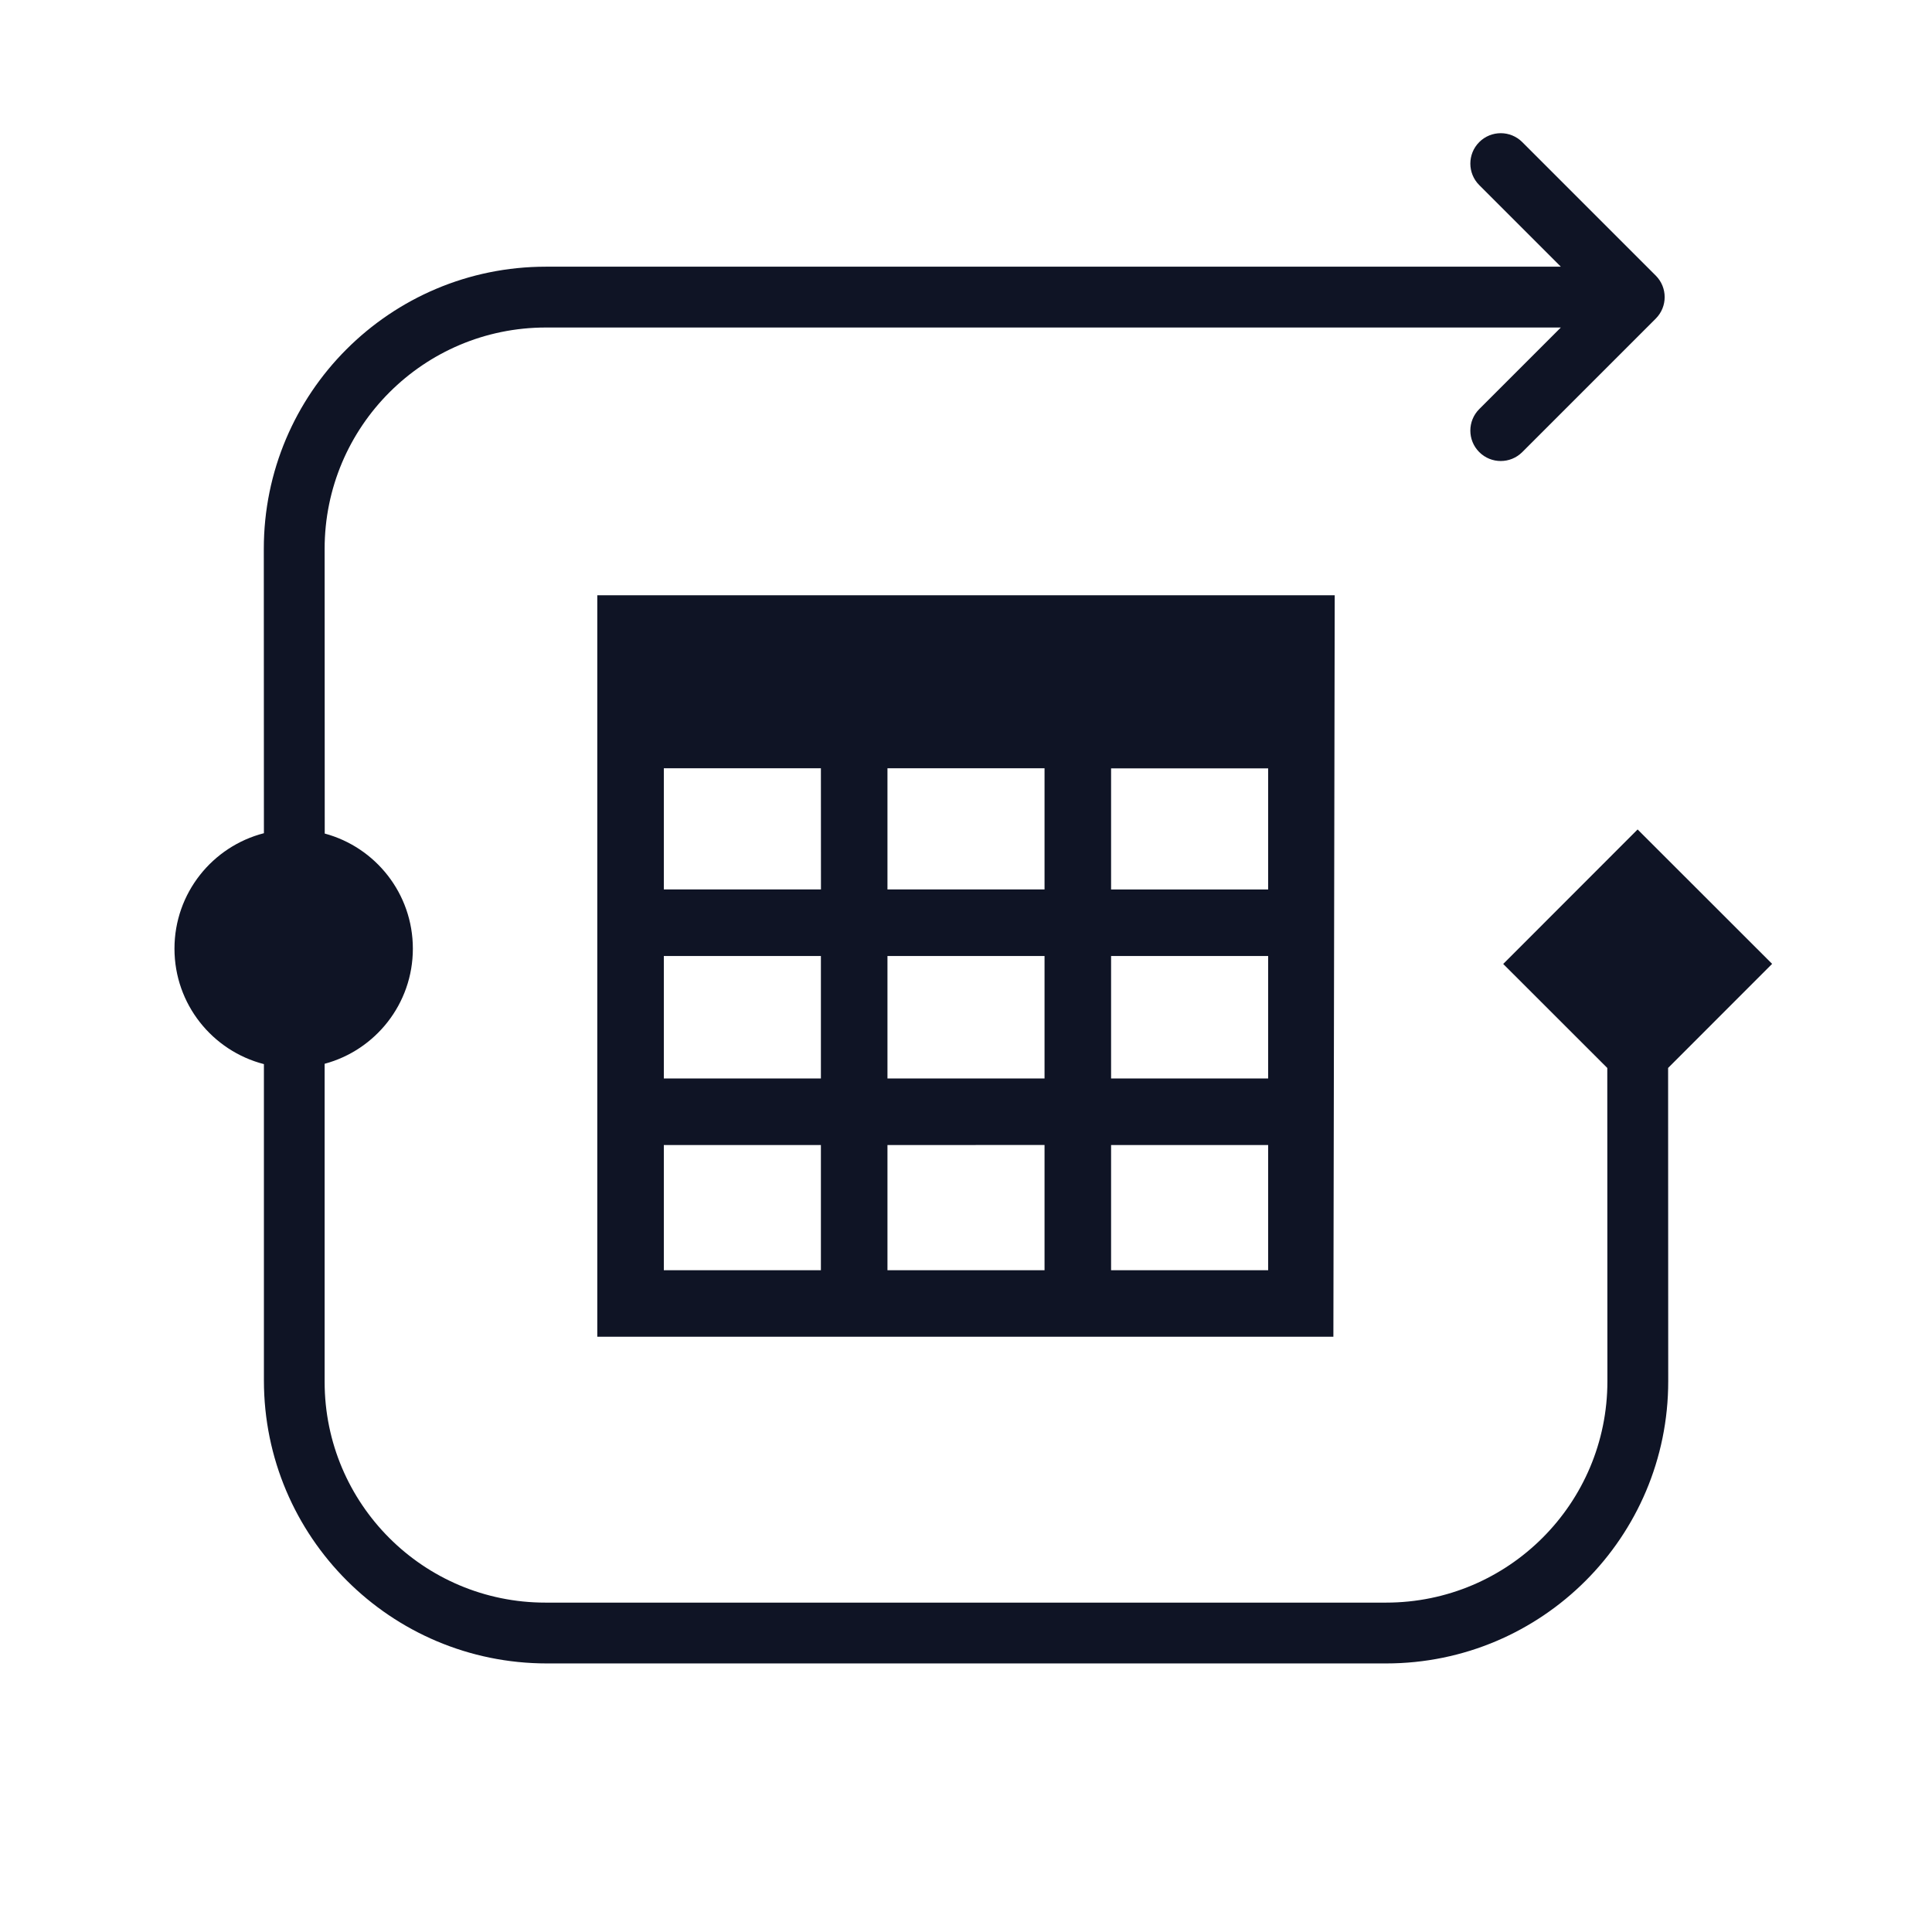
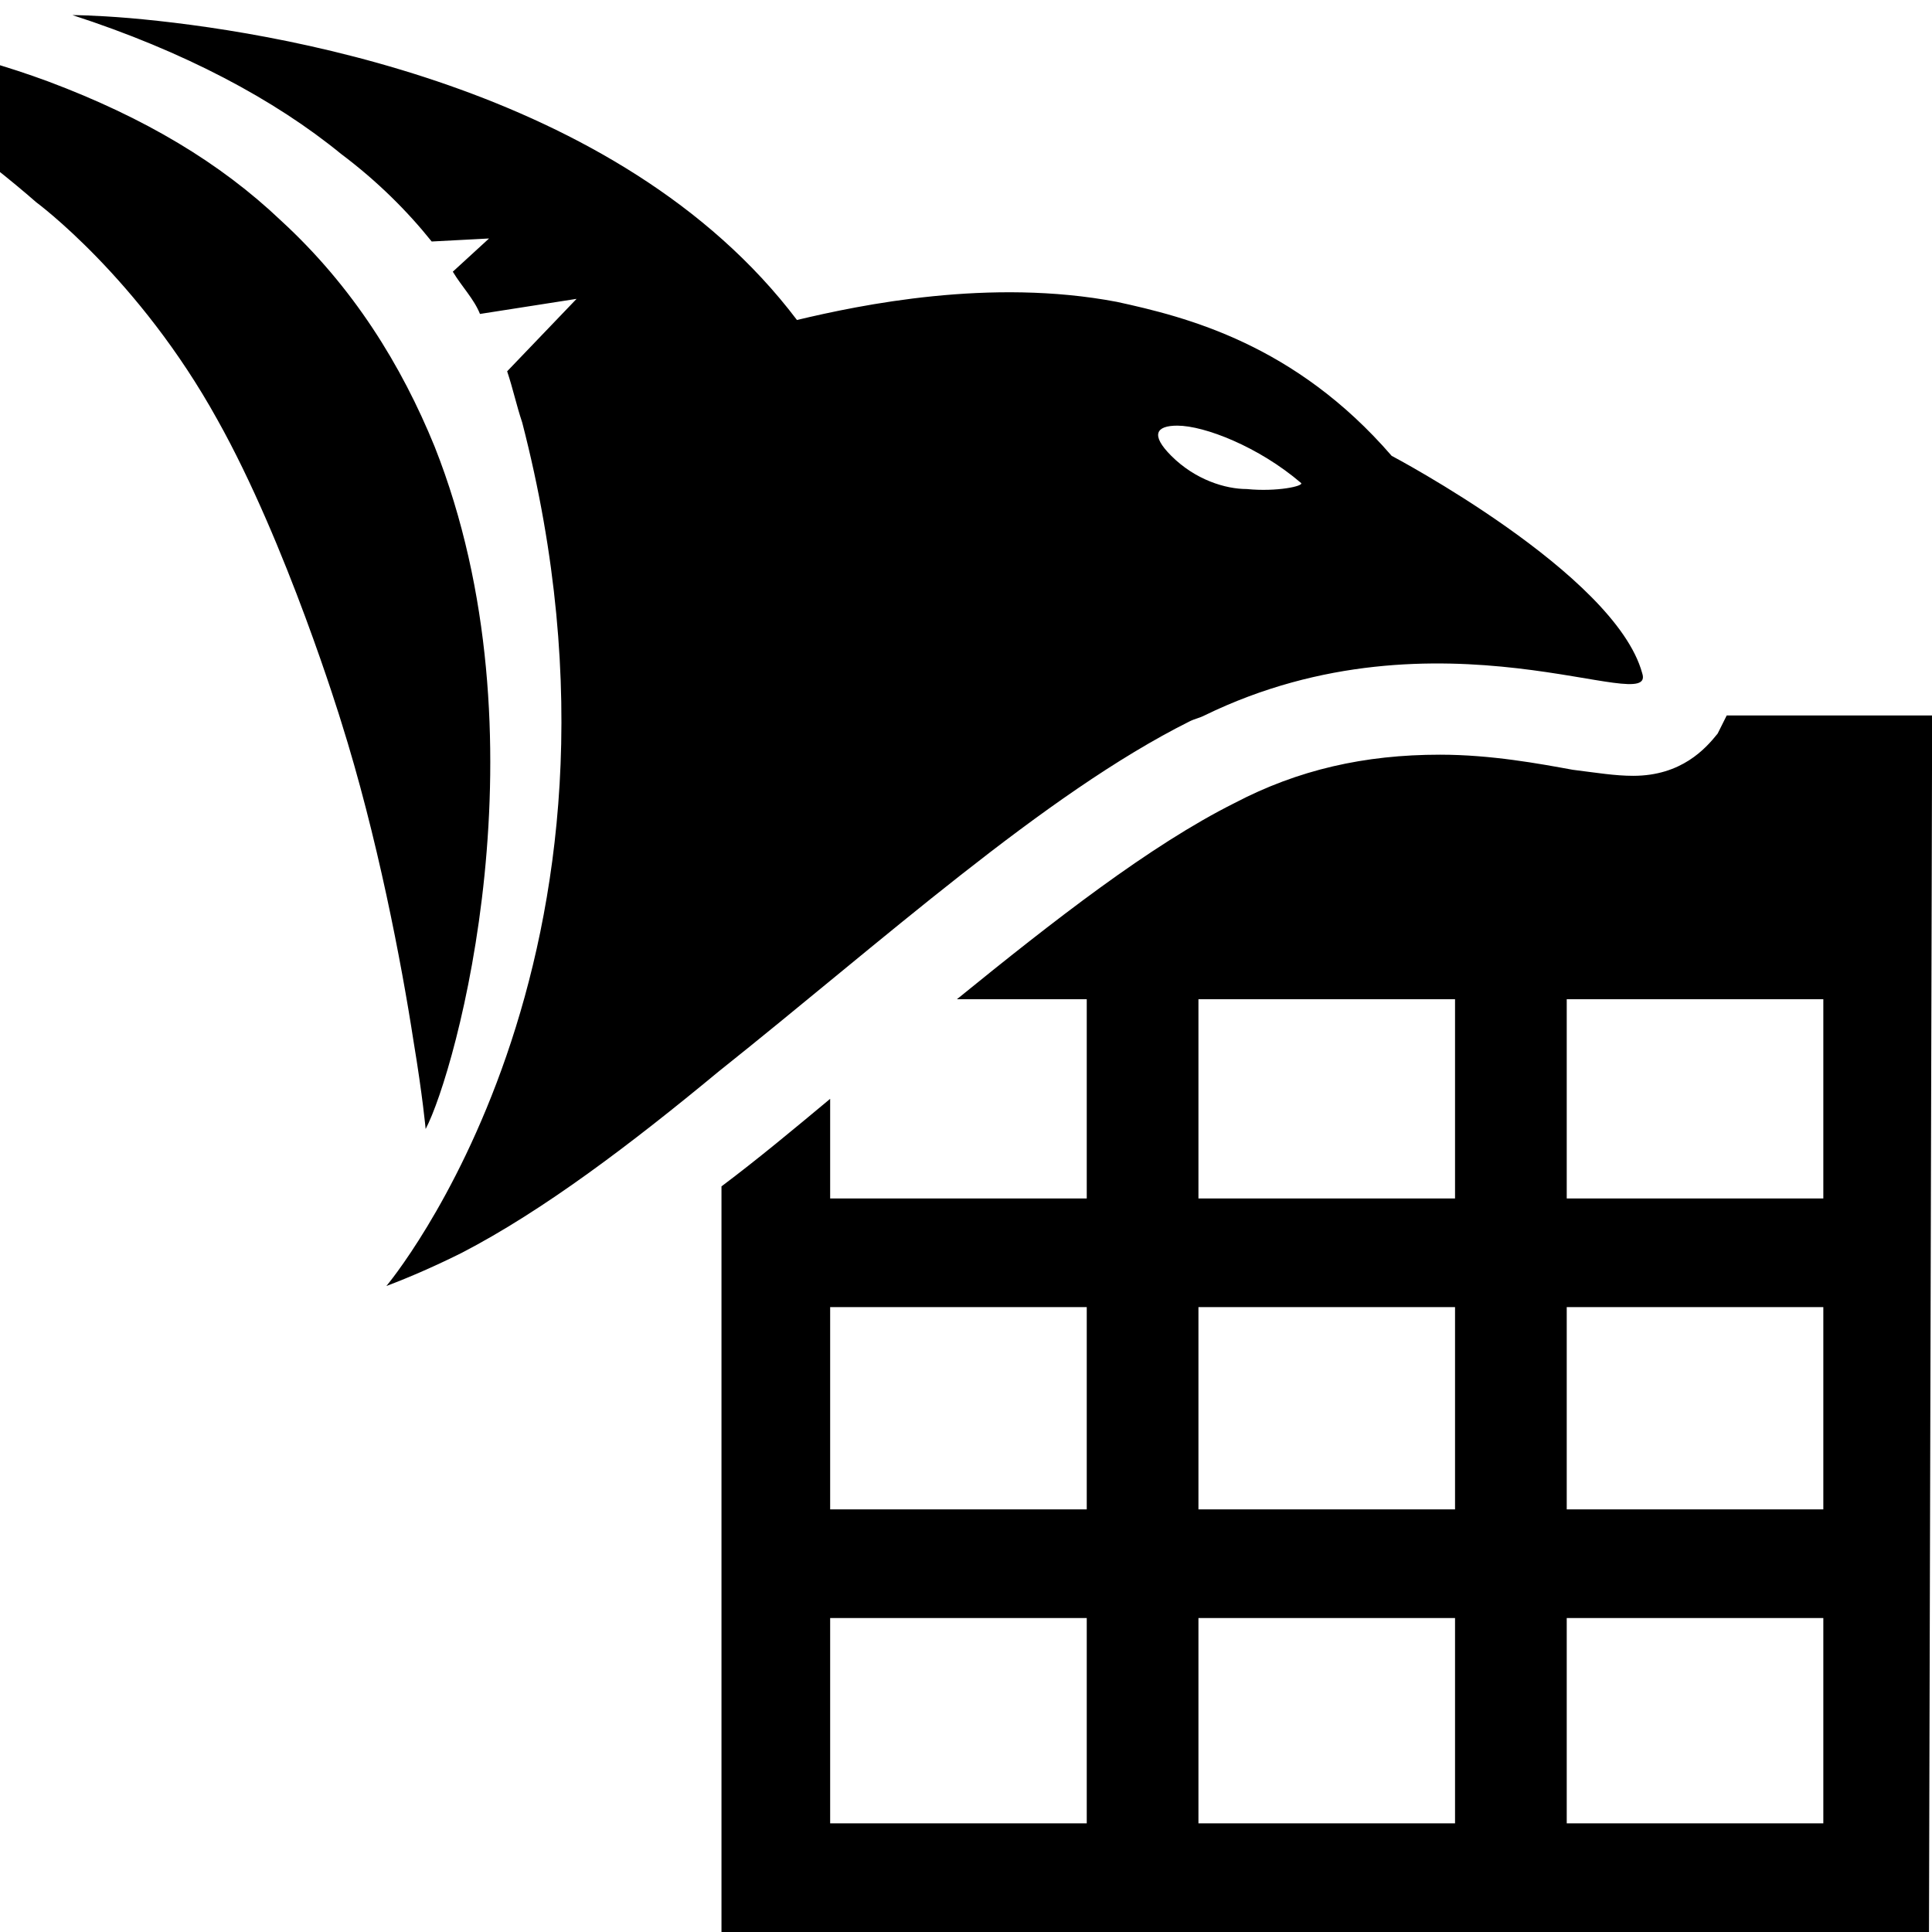
- <svg xmlns="http://www.w3.org/2000/svg" width="1024" height="1024" viewBox="0 0 1024 1024" fill="none">
-   <path d="M707.427 315.5H316.572V708.5H706.722L707.427 315.5ZM470.375 571.618V506.705H553.625V571.618H470.375ZM553.625 606.867V673.25H470.375V606.89L553.625 606.867ZM435.125 471.41H351.845V407.21H435.095L435.125 471.41ZM470.375 407.21H553.625V471.41H470.375V407.21ZM351.845 506.705H435.095V571.618H351.845V506.705ZM588.897 506.705H672.147V571.618H588.897V506.705ZM588.897 471.455V407.255H672.147V471.455H588.897ZM351.845 606.89H435.095V673.25H351.845V606.89ZM588.897 673.25V606.89H672.147V673.25H588.897Z" fill="#0F1425" />
-   <path d="M172.115 441.8C199.021 449.044 218.824 473.614 218.824 502.809C218.824 532.022 198.995 556.605 172.062 563.831L172.062 732.418C172.062 797.035 224.445 849.418 289.062 849.418H734.652C799.453 849.418 851.978 796.874 851.955 732.073L851.896 566.044L796.732 510.918L867.97 439.629L939.259 510.867L884.133 566.032L884.192 732.061C884.222 814.671 817.261 881.655 734.652 881.655L289.879 881.654C207.036 881.654 139.879 814.497 139.879 731.654L139.879 564C112.618 556.996 92.473 532.255 92.473 502.809C92.473 473.363 112.618 448.622 139.878 441.617L139.824 290.945C139.795 208.335 206.755 141.351 289.365 141.351L827.276 141.351L784.034 98.11C777.739 91.815 777.739 81.609 784.034 75.315C790.329 69.02 800.534 69.02 806.829 75.315L877.587 146.072C883.881 152.367 883.881 162.573 877.587 168.867L806.829 239.625C800.534 245.92 790.329 245.92 784.034 239.625C777.739 233.331 777.739 223.125 784.034 216.83L827.276 173.588L289.365 173.588C224.563 173.589 172.038 226.132 172.061 290.934V290.949H172.062L172.115 441.8Z" fill="#0F1425" />
+ <svg xmlns="http://www.w3.org/2000/svg" version="1.1" width="1024" height="1024" viewBox="0 0 1024 1024">
+   <g id="icomoon-ignore">
+ </g>
+   <path d="M915.2 379.2c-1.6 3.2-3.2 6.4-4.8 9.6-6.4 8-19.2 22.4-44.8 22.4-9.6 0-19.2-1.6-32-3.2-17.6-3.2-43.2-8-70.4-8-40 0-75.2 8-108.8 25.6-44.8 22.4-96 62.4-147.2 104h68.8v105.6h-136v-52.8c-19.2 16-38.4 32-57.6 46.4v395.2h640l1.6-616v-28.8h-108.8zM576 966.4h-136v-108.8h136v108.8zM576 800h-136v-107.2h136v107.2zM771.2 966.4h-136v-108.8h136v108.8zM771.2 800h-136v-107.2h136v107.2zM771.2 635.2h-136v-105.6h136v105.6zM966.4 966.4h-136v-108.8h136v108.8zM966.4 800h-136v-107.2h136v107.2zM966.4 635.2h-136v-105.6h136v105.6zM225.6 598.4c16-30.4 65.6-208 4.8-361.6-17.6-43.2-43.2-84.8-81.6-120-32-30.4-72-54.4-123.2-73.6-43.2-16-94.4-27.2-153.6-32 70.4 33.6 121.6 73.6 147.2 96 0 0 54.4 40 96 115.2 36.8 65.6 65.6 160 65.6 160 19.2 60.8 32 128 38.4 169.6 4.8 28.8 6.4 46.4 6.4 46.4zM630.4 382.4c3.2-1.6 4.8-1.6 8-3.2 124.8-60.8 240 1.6 232-22.4-14.4-52.8-132.8-115.2-132.8-115.2-51.2-59.2-108.8-73.6-145.6-81.6-67.2-12.8-136 1.6-169.6 9.6-94.4-124.8-280-153.6-353.6-160-19.2-1.6-30.4-1.6-30.4-1.6 59.2 19.2 107.2 44.8 142.4 73.6 19.2 14.4 35.2 30.4 48 46.4l30.4-1.6-19.2 17.6c4.8 8 11.2 14.4 14.4 22.4l51.2-8-36.8 38.4c3.2 9.6 4.8 17.6 8 27.2 73.6 284.8-72 457.6-72 457.6 12.8-4.8 27.2-11.2 40-17.6 43.2-22.4 89.6-57.6 136-96 86.4-68.8 172.8-147.2 249.6-185.6zM624 225.6c14.4 0 43.2 11.2 65.6 30.4 1.6 1.6-12.8 4.8-28.8 3.2-11.2 0-27.2-4.8-40-17.6-11.2-11.2-8-16 3.2-16z" />
</svg>
